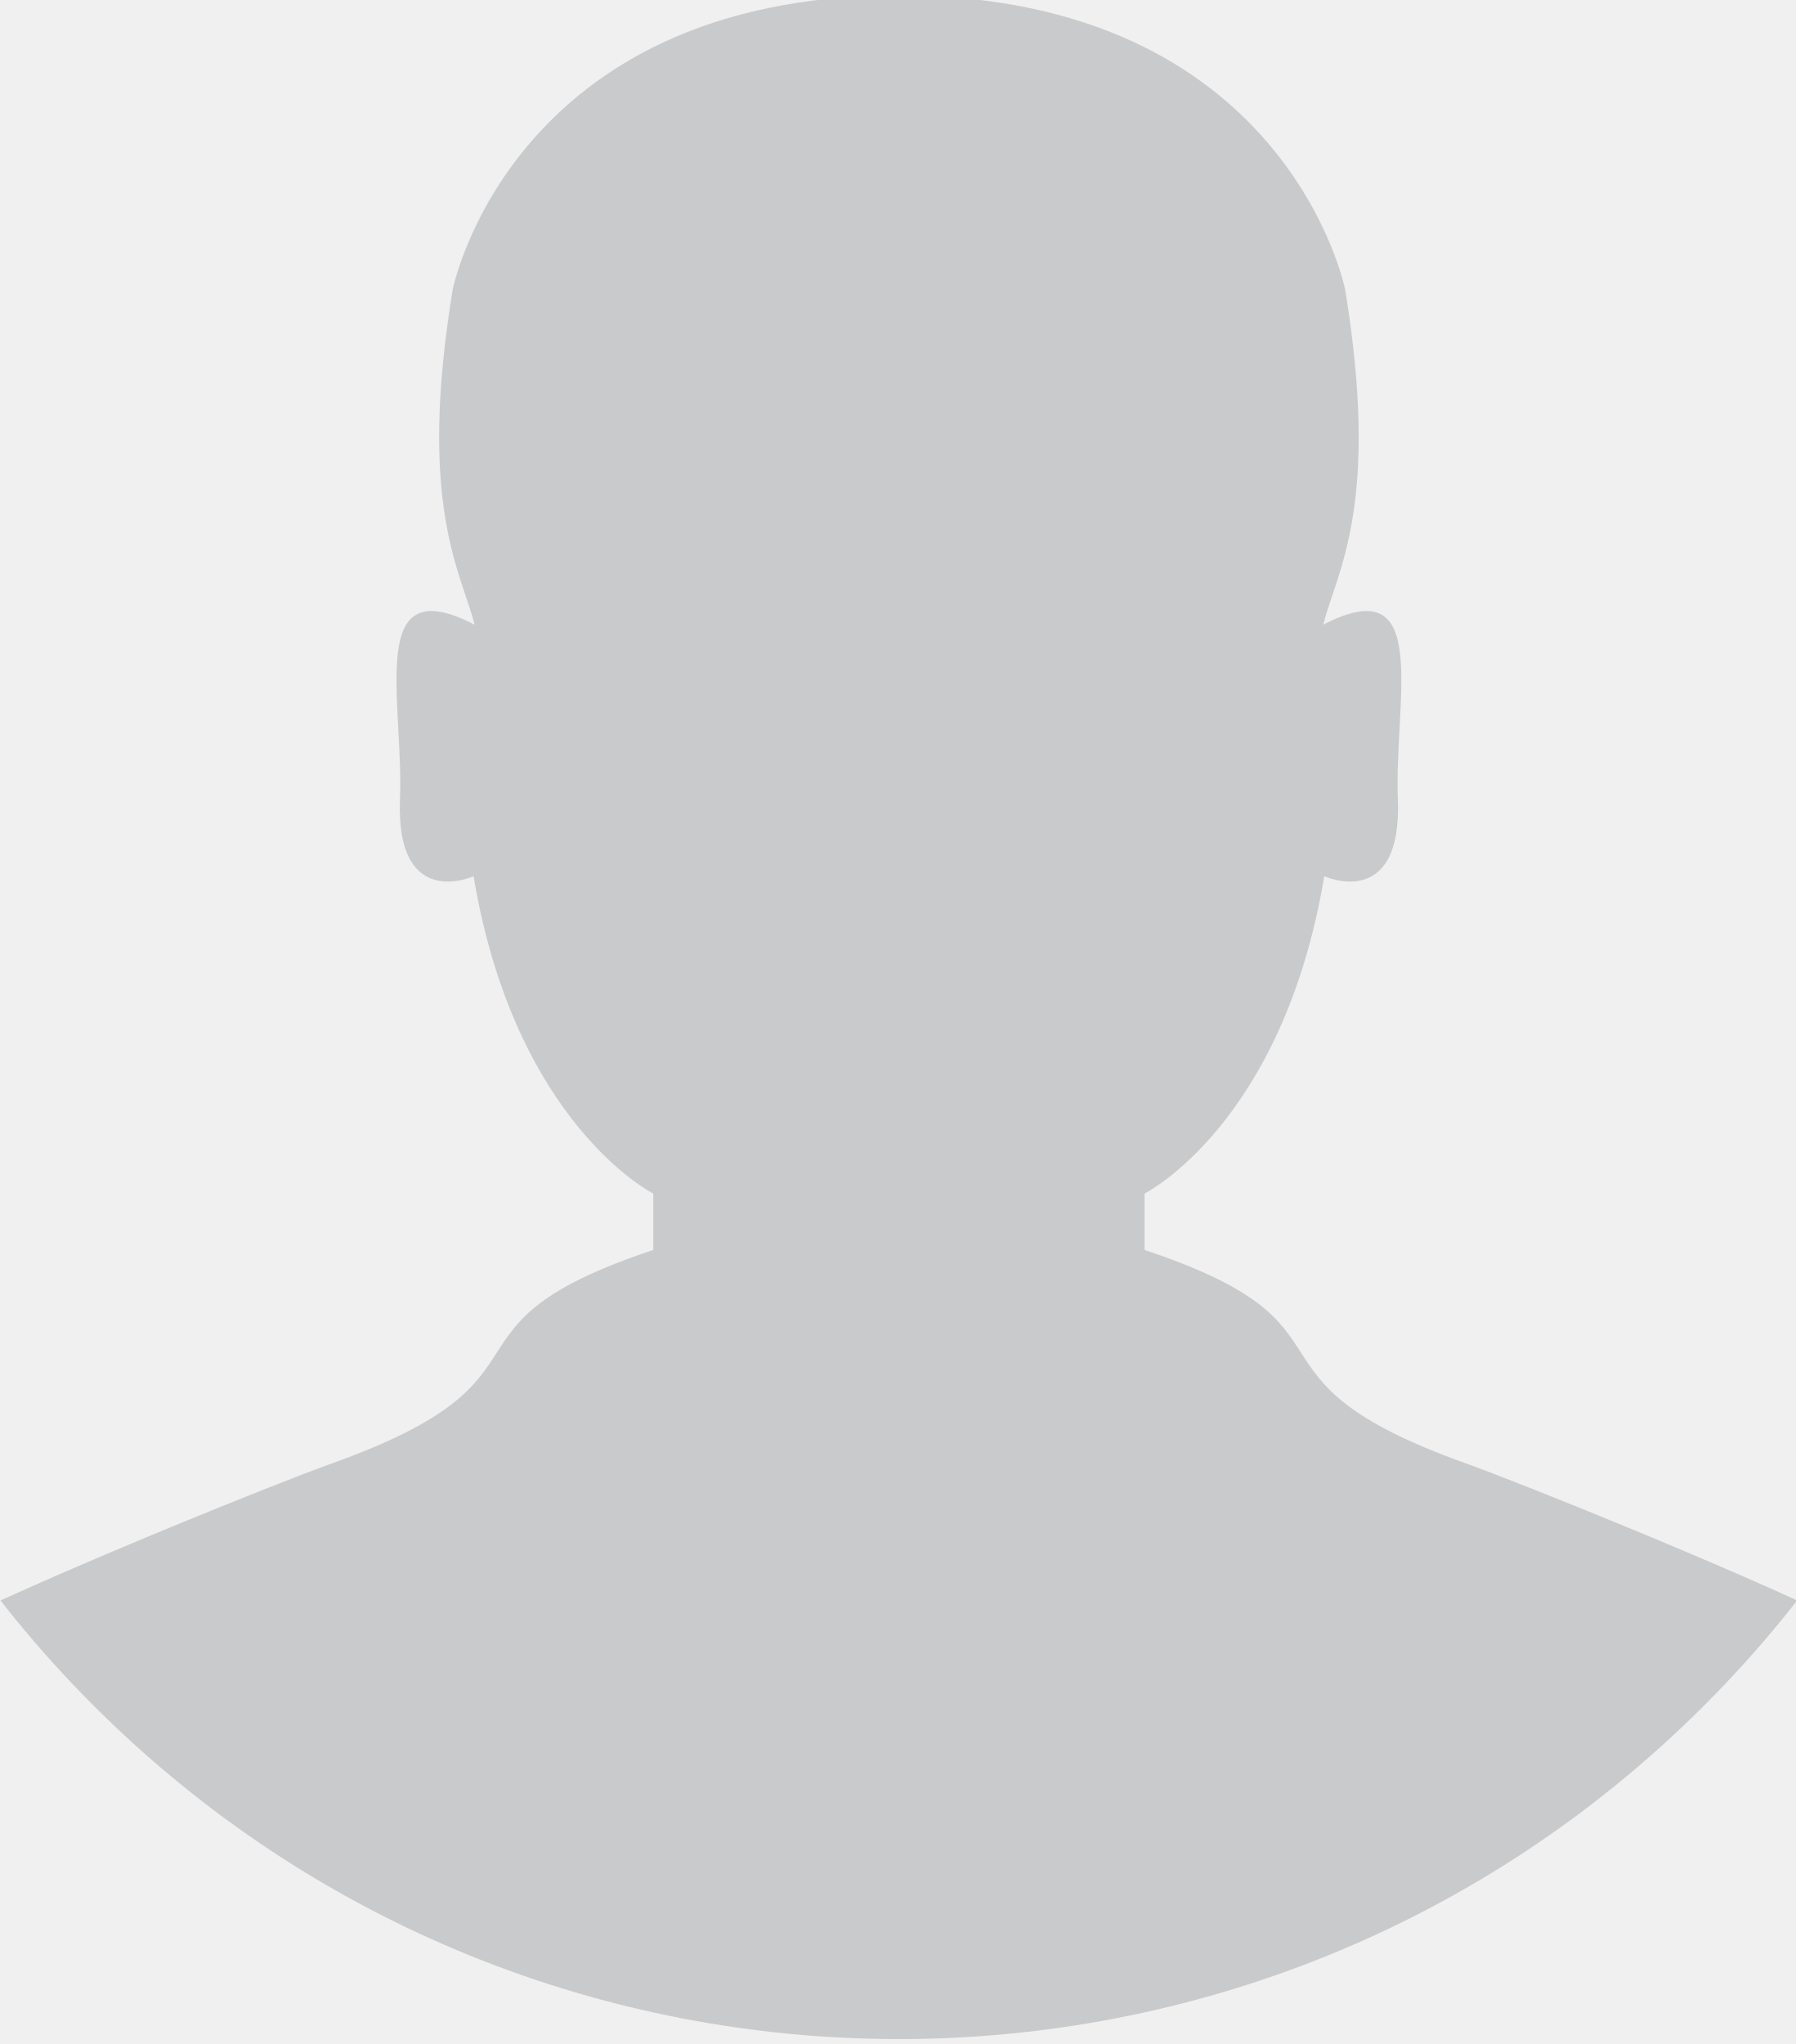
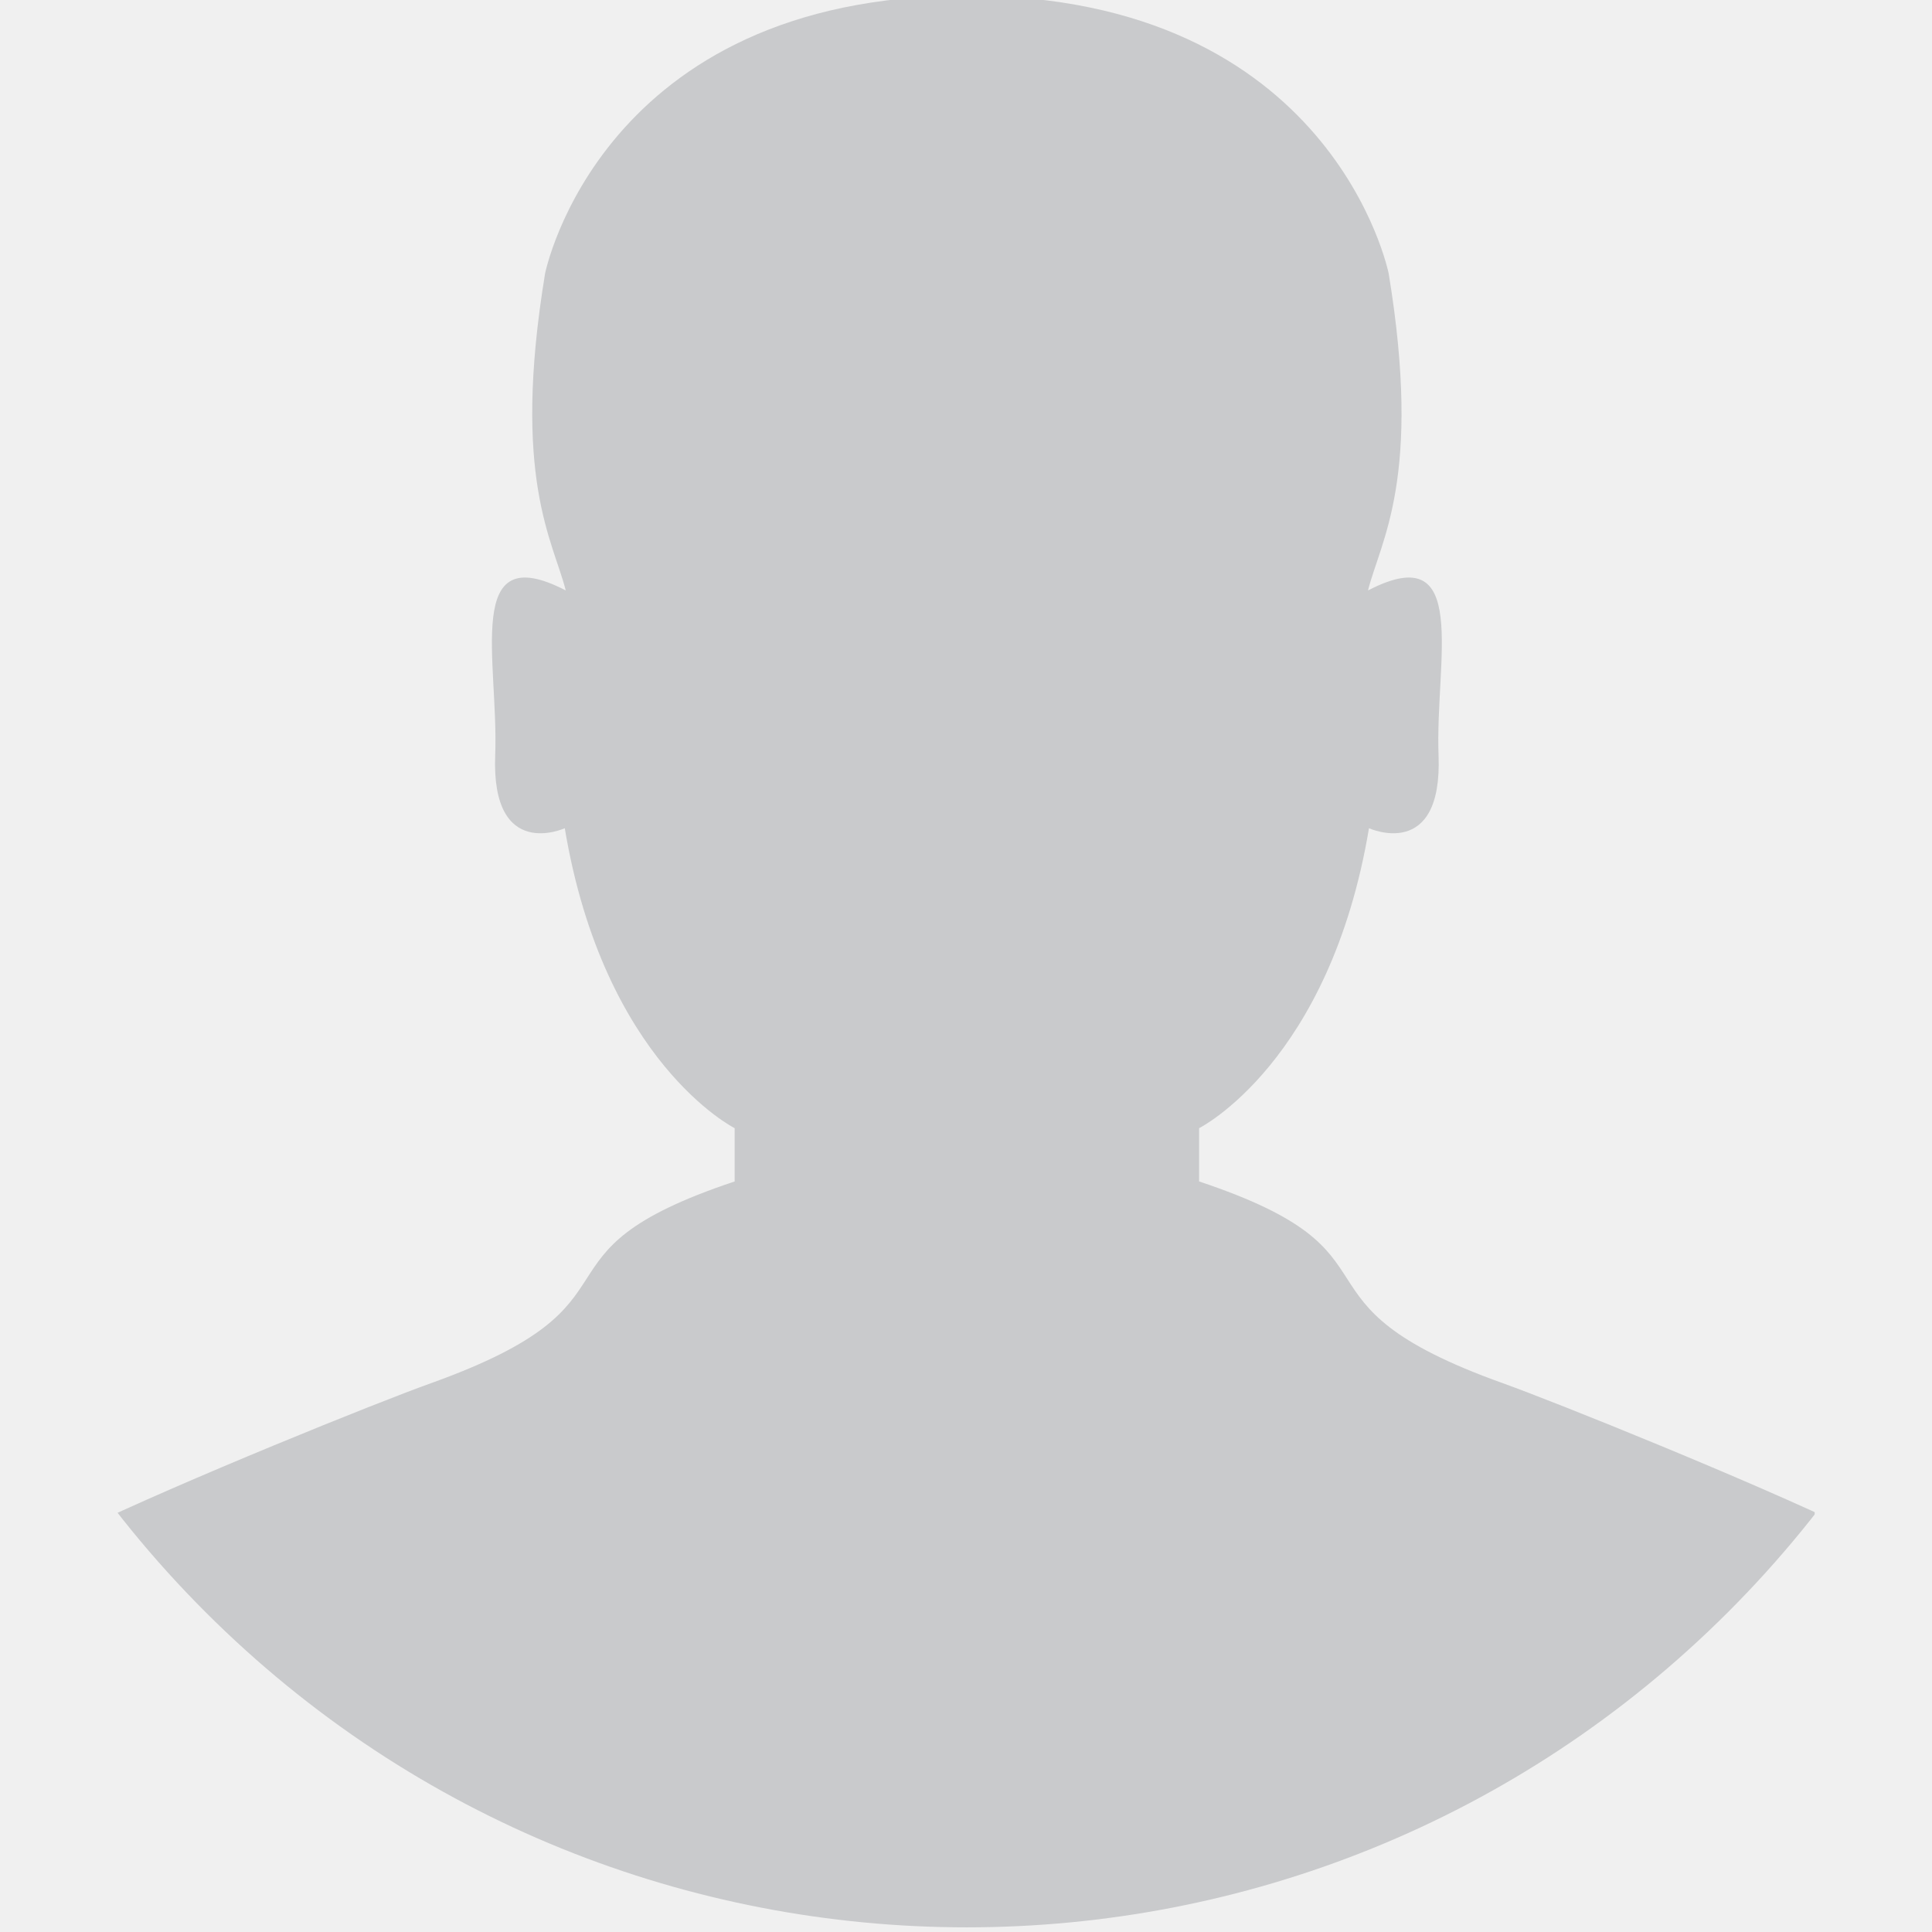
- <svg xmlns="http://www.w3.org/2000/svg" width="174" height="198" viewBox="0 0 174 198" fill="none">
+ <svg xmlns="http://www.w3.org/2000/svg" width="100" height="100" viewBox="0 0 174 198" fill="none">
  <g clip-path="url(#clip0_174_1233)">
    <mask id="mask0_174_1233" style="mask-type:luminance" maskUnits="userSpaceOnUse" x="-24" y="-24" width="222" height="222">
      <path d="M165.116 165.199C208.215 122.101 208.215 52.225 165.116 9.127C122.018 -33.971 52.142 -33.971 9.044 9.127C-34.054 52.225 -34.054 122.101 9.044 165.199C52.142 208.298 122.018 208.298 165.116 165.199Z" fill="white" />
    </mask>
    <g mask="url(#mask0_174_1233)">
      <path opacity="0.75" d="M177.85 156.78C167.58 151.82 147.57 143.75 142.05 141.77C118.59 133.37 133.3 128.55 110.89 121.08V115.62C110.89 115.62 124.28 108.91 128.3 84.88C128.3 84.88 135.85 88.33 135.43 77.41C135.06 67.71 138.76 55.04 128.2 60.51C129.49 55.39 133.77 49 130.32 28.04C130.32 28.04 124.65 -0.45 87.09 -0.45C49.53 -0.45 43.86 28.04 43.86 28.04C40.41 49 44.69 55.4 45.98 60.51C35.42 55.04 39.12 67.71 38.75 77.41C38.33 88.33 45.88 84.88 45.88 84.88C49.9 108.91 63.29 115.62 63.29 115.62V121.08C40.88 128.55 55.59 133.36 32.13 141.77C26.62 143.74 6.6 151.82 -3.67 156.78C-11.18 160.41 -13.74 187.33 -14.57 201.54H188.76C187.93 187.33 185.37 160.41 177.86 156.78H177.85Z" fill="#BCBEC0" />
    </g>
  </g>
  <defs>
    <clipPath id="clip0_174_1233">
      <rect width="174" height="198" fill="white" />
    </clipPath>
  </defs>
</svg>
